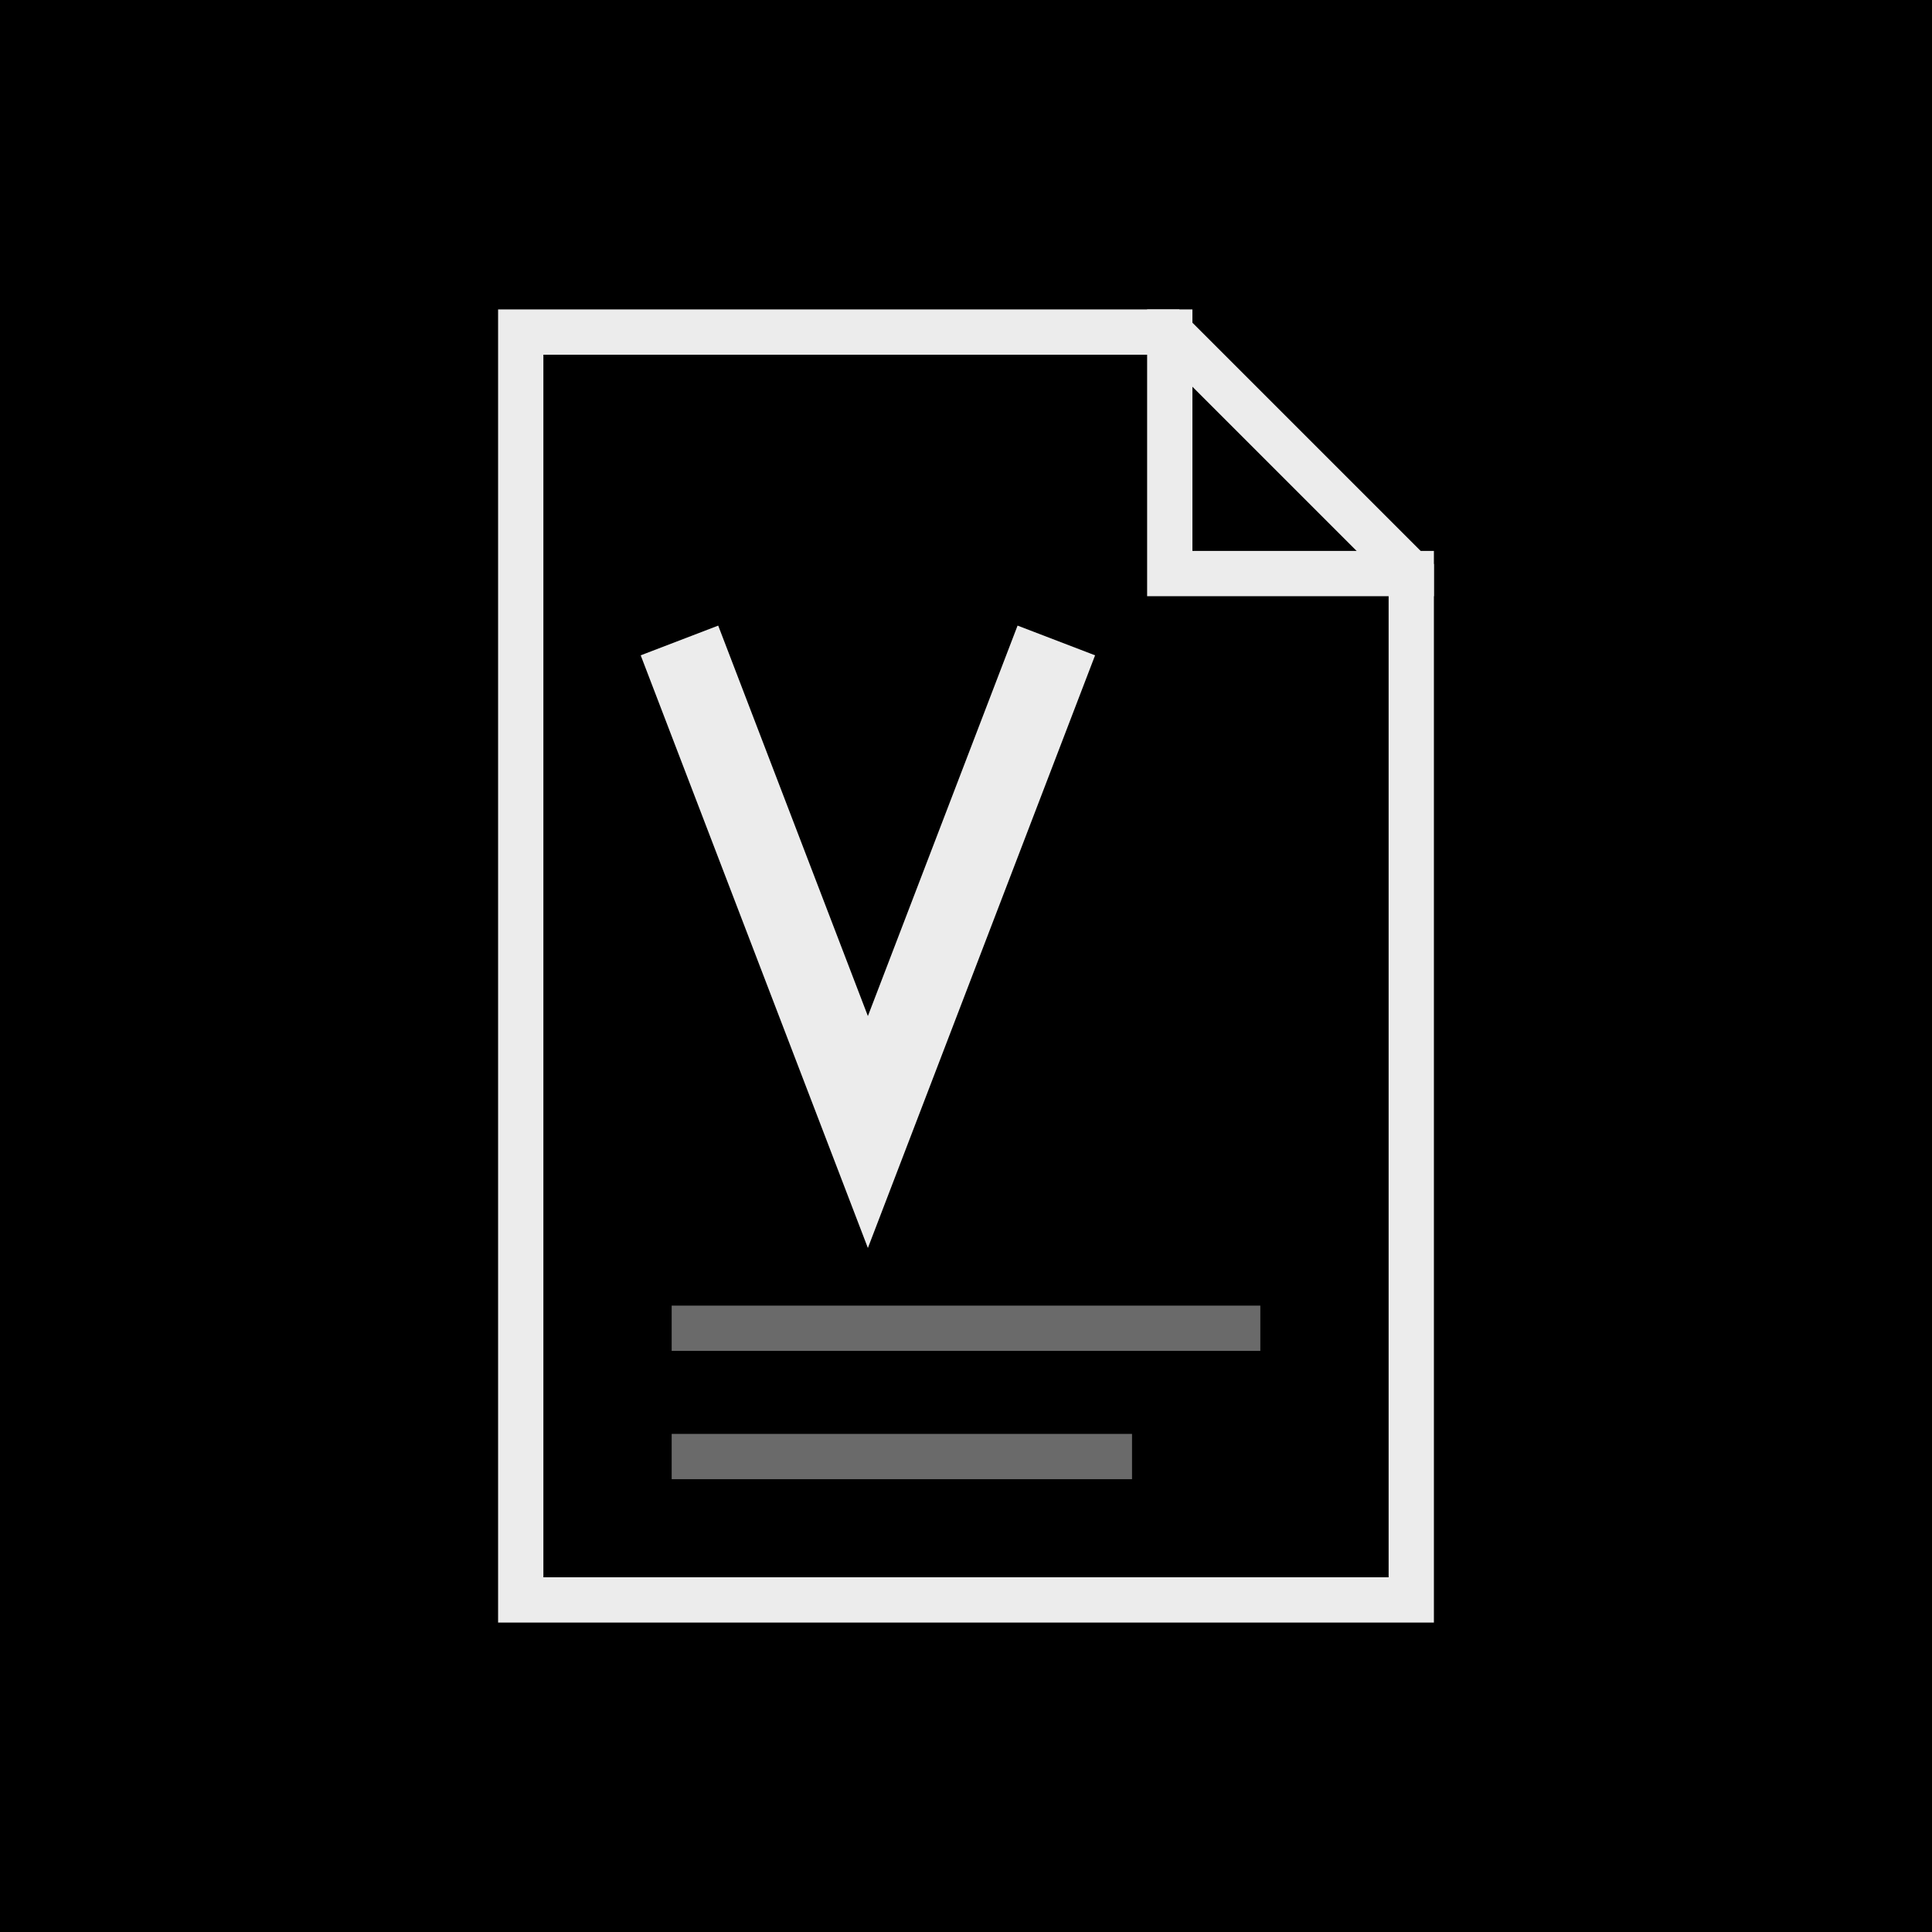
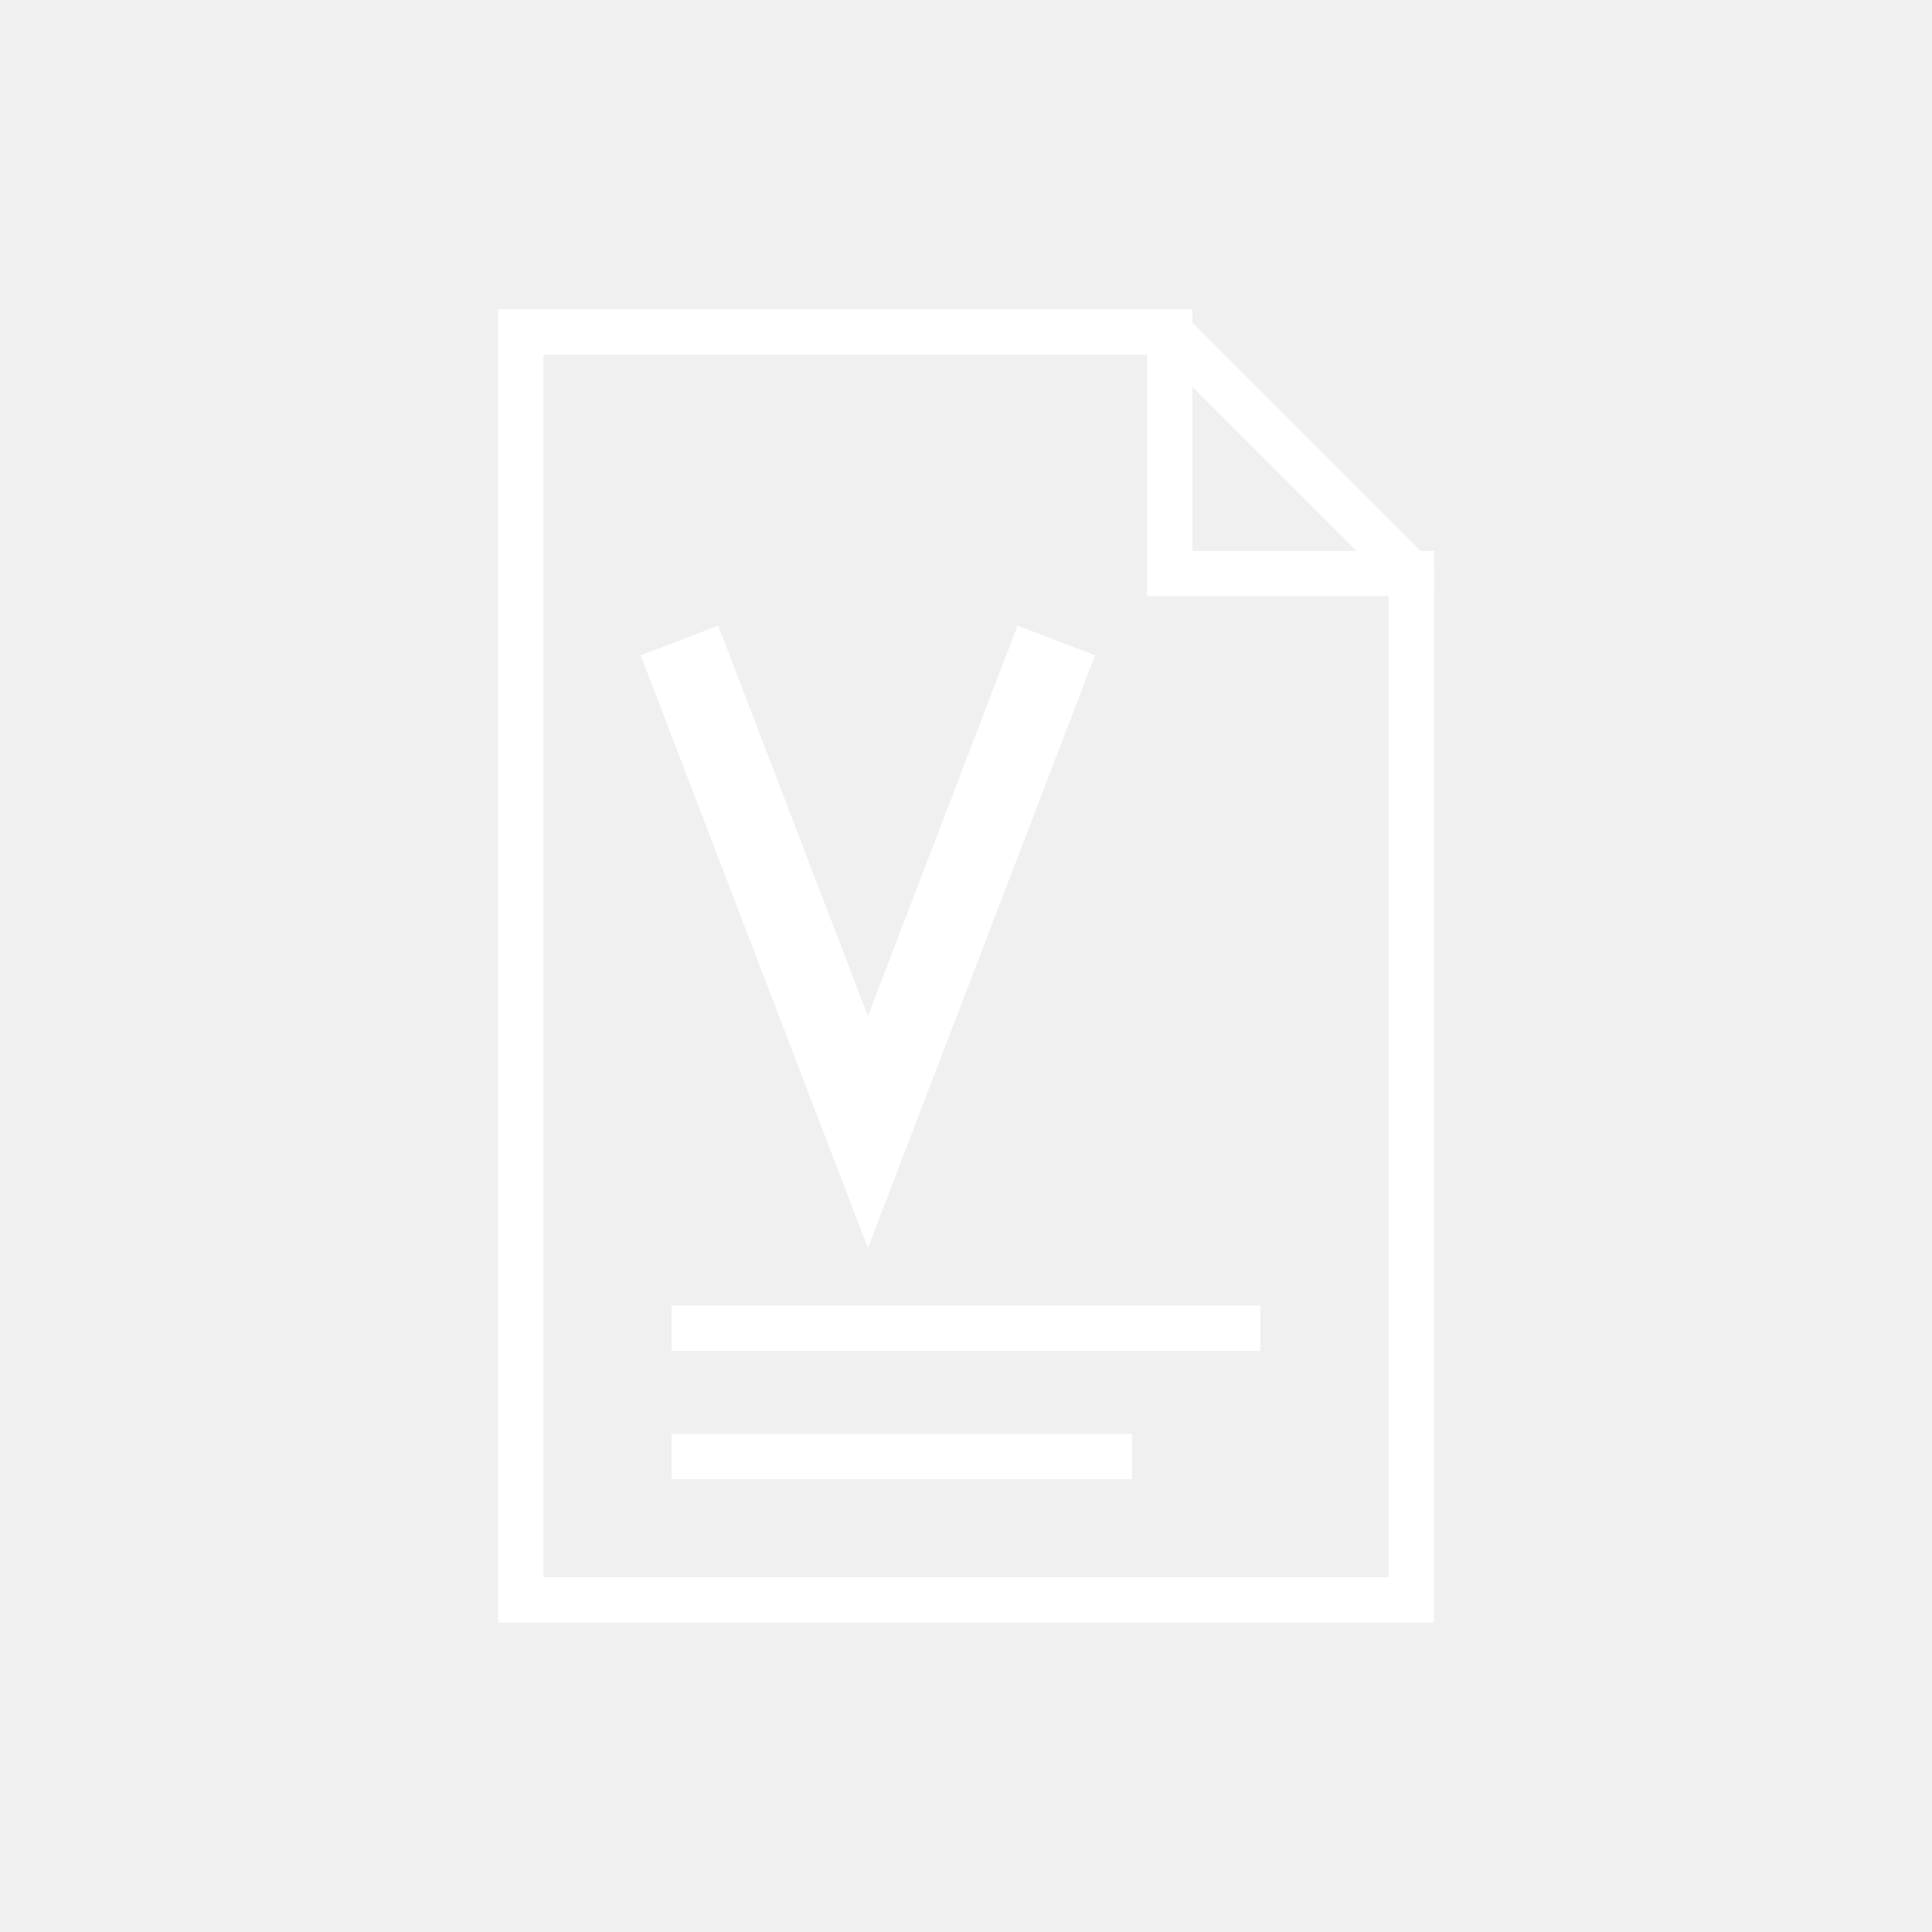
<svg xmlns="http://www.w3.org/2000/svg" width="512" height="512" viewBox="0 0 512 512">
-   <rect width="512" height="512" fill="#000" />
-   <g transform="translate(-6 0)" fill="none" stroke-linecap="square" stroke-linejoin="miter">
-     <path d="M144 88 H316 L380 152 V424 H144 Z" stroke="#ececec" stroke-width="12" />
-     <path d="M316 88 V152 H380" stroke="#ececec" stroke-width="12" />
-     <path d="M190 180 L236 300 L282 180" stroke="#ececec" stroke-width="22" />
-     <path d="M190 352 H334 M190 386 H300" stroke="#6a6a6a" stroke-width="12" />
+   <g transform="translate(-6 0)" fill="none" stroke="#ffffff" stroke-linecap="square" stroke-linejoin="miter">
+     <path d="M144 88 H316 L380 152 V424 H144 Z" stroke-width="12" />
+     <path d="M316 88 V152 H380" stroke-width="12" />
+     <path d="M190 180 L236 300 L282 180" stroke-width="22" />
+     <path d="M190 352 H334 M190 386 H300" stroke-width="12" />
  </g>
</svg>
